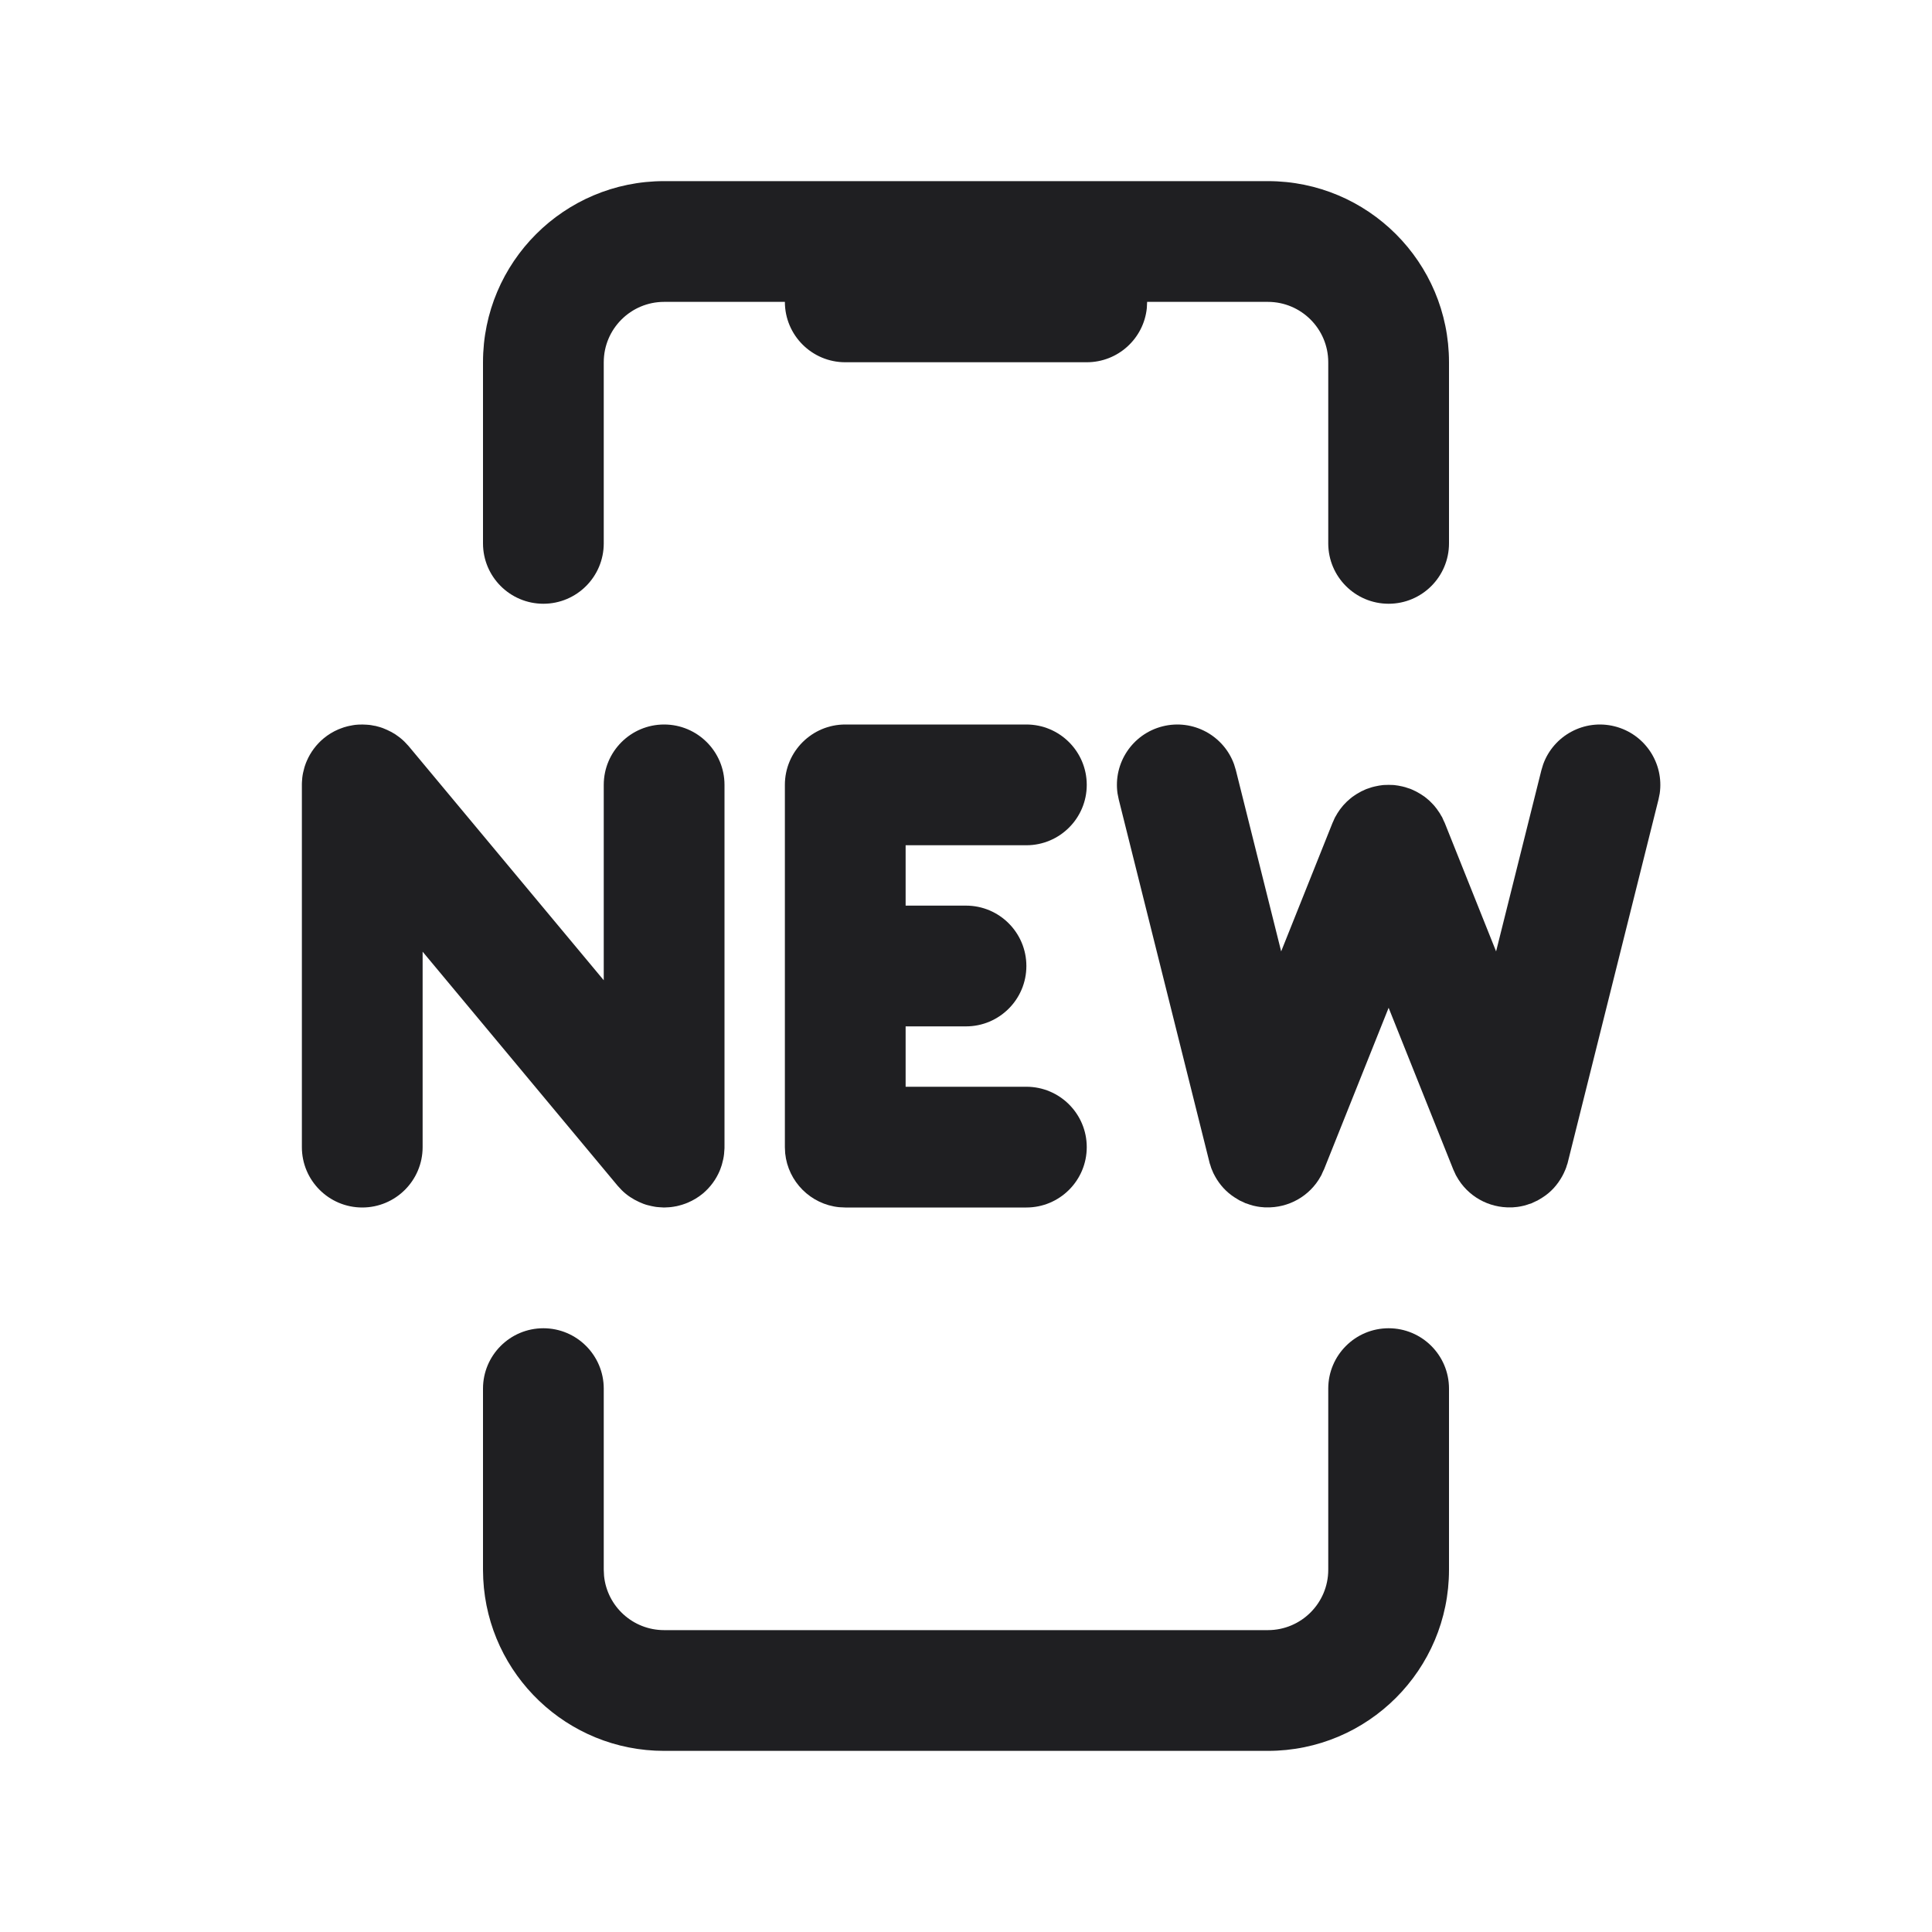
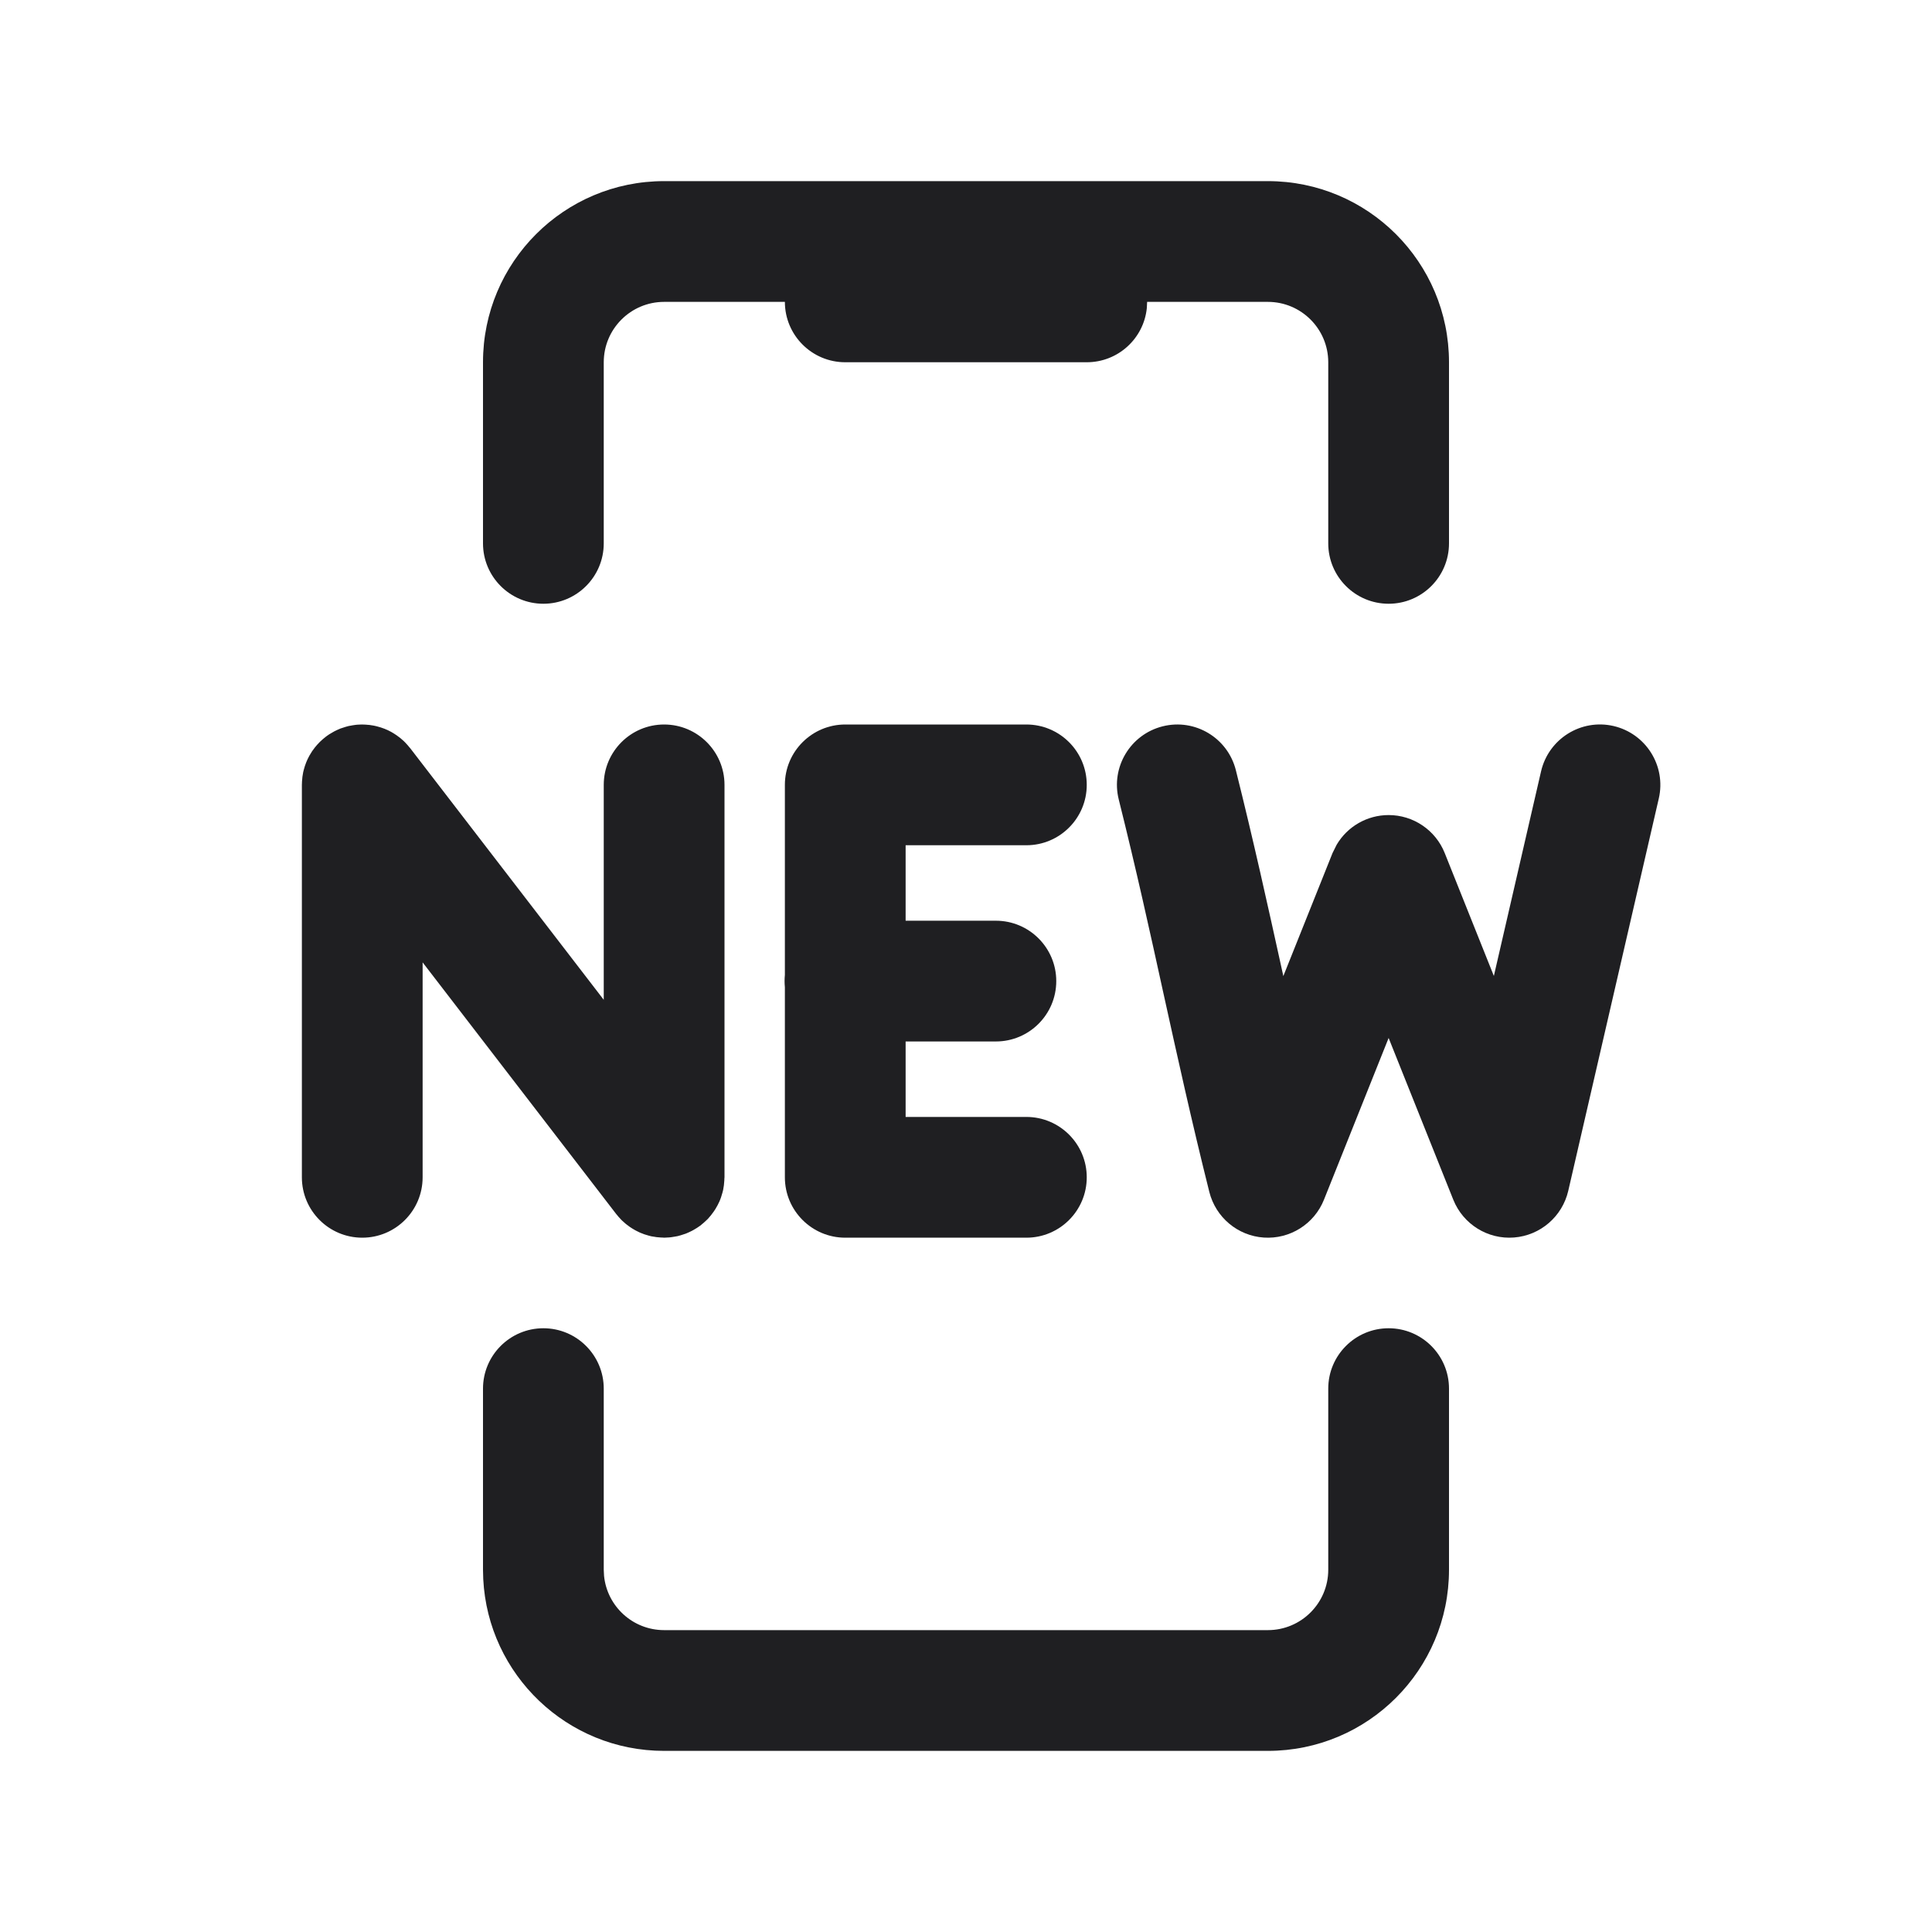
<svg xmlns="http://www.w3.org/2000/svg" width="32" height="32" viewBox="0 0 32 32" fill="none">
  <path d="M23 22C23.552 22 24 22.448 24 23V26C24 27.657 22.657 29 21 29H11C9.395 29 8.084 27.739 8.004 26.154L8 26V23C8 22.448 8.448 22 9 22C9.552 22 10 22.448 10 23V26L10.005 26.102C10.056 26.607 10.482 27 11 27H21C21.552 27 22 26.552 22 26V23C22 22.448 22.448 22 23 22Z" fill="#1F1F22" />
-   <path d="M11 12C11.552 12 12 12.448 12 13V18.959C12.002 19 11.999 19.042 11.995 19.083C11.994 19.093 11.994 19.103 11.993 19.112C11.987 19.169 11.975 19.225 11.959 19.28C11.957 19.288 11.955 19.296 11.952 19.304C11.947 19.322 11.94 19.339 11.934 19.356C11.929 19.369 11.924 19.382 11.919 19.395C11.859 19.535 11.766 19.664 11.641 19.769C11.565 19.832 11.482 19.881 11.396 19.918C11.384 19.923 11.371 19.928 11.359 19.933C11.34 19.94 11.32 19.947 11.301 19.953C11.296 19.954 11.292 19.956 11.287 19.957C11.259 19.965 11.231 19.973 11.203 19.979C11.201 19.979 11.198 19.979 11.195 19.98C11.168 19.985 11.142 19.99 11.114 19.993C11.103 19.994 11.091 19.995 11.08 19.996C11.06 19.998 11.04 19.999 11.021 19.999C11.014 19.999 11.007 20 11 20C10.993 20 10.986 19.999 10.979 19.999C10.963 19.999 10.946 19.997 10.93 19.996C10.913 19.995 10.896 19.994 10.879 19.992C10.859 19.99 10.84 19.986 10.82 19.982C10.811 19.981 10.802 19.979 10.793 19.977C10.768 19.972 10.743 19.966 10.719 19.959C10.712 19.957 10.705 19.955 10.698 19.953C10.684 19.949 10.671 19.943 10.657 19.939C10.633 19.93 10.609 19.92 10.586 19.909C10.483 19.862 10.385 19.799 10.301 19.716L10.231 19.641L7 15.763V19C7 19.552 6.552 20 6 20C5.448 20 5 19.552 5 19V12.987C5 12.963 5.002 12.94 5.004 12.916C5.005 12.906 5.005 12.896 5.006 12.887C5.012 12.83 5.024 12.774 5.04 12.719C5.042 12.711 5.044 12.703 5.047 12.695C5.053 12.678 5.059 12.66 5.065 12.643C5.071 12.629 5.076 12.615 5.082 12.602C5.142 12.463 5.235 12.335 5.359 12.231C5.435 12.168 5.517 12.118 5.604 12.081C5.615 12.076 5.628 12.072 5.64 12.067C5.659 12.06 5.678 12.052 5.698 12.046C5.703 12.044 5.708 12.043 5.713 12.042C5.74 12.034 5.768 12.026 5.796 12.021C5.798 12.02 5.801 12.02 5.804 12.02C5.831 12.014 5.858 12.009 5.885 12.006C5.896 12.005 5.908 12.004 5.919 12.003C5.939 12.001 5.959 12.001 5.979 12.001C5.986 12.001 5.993 12 6 12C6.007 12 6.014 12.001 6.021 12.001C6.037 12.001 6.053 12.002 6.069 12.003C6.086 12.004 6.103 12.005 6.12 12.007C6.14 12.009 6.159 12.013 6.179 12.017C6.186 12.018 6.194 12.019 6.201 12.021L6.221 12.024C6.241 12.029 6.261 12.034 6.28 12.04C6.287 12.042 6.294 12.044 6.301 12.046C6.315 12.05 6.328 12.056 6.342 12.06C6.366 12.069 6.39 12.079 6.413 12.09C6.462 12.112 6.509 12.137 6.554 12.167L6.56 12.171L6.563 12.174C6.611 12.206 6.657 12.243 6.699 12.284L6.769 12.359L10 16.236V13C10 12.448 10.448 12 11 12Z" fill="#1F1F22" />
-   <path d="M17 12C17.552 12 18 12.448 18 13C18 13.552 17.552 14 17 14H15V15H16C16.552 15 17 15.448 17 16C17 16.552 16.552 17 16 17H15V18H17C17.552 18 18 18.448 18 19C18 19.552 17.552 20 17 20H14L13.898 19.995C13.427 19.947 13.053 19.573 13.005 19.102L13 19V13C13 12.448 13.448 12 14 12H17Z" fill="#1F1F22" />
-   <path d="M25.56 12.659C25.732 12.183 26.24 11.905 26.742 12.03C27.245 12.156 27.563 12.641 27.49 13.143L27.47 13.242L25.963 19.27C25.96 19.279 25.956 19.288 25.953 19.298L25.94 19.341C25.939 19.345 25.936 19.349 25.935 19.352C25.932 19.359 25.93 19.365 25.928 19.371C25.919 19.392 25.91 19.413 25.9 19.434C25.884 19.468 25.865 19.501 25.845 19.533C25.801 19.603 25.75 19.667 25.691 19.723C25.634 19.778 25.568 19.825 25.496 19.866C25.486 19.872 25.476 19.878 25.466 19.884C25.452 19.891 25.437 19.897 25.422 19.904C25.409 19.91 25.397 19.916 25.384 19.922C25.379 19.924 25.375 19.927 25.371 19.929C25.357 19.934 25.343 19.938 25.329 19.942C25.319 19.946 25.308 19.95 25.298 19.953C25.28 19.959 25.262 19.964 25.244 19.969C25.232 19.972 25.22 19.975 25.208 19.977C25.155 19.989 25.102 19.995 25.05 19.998C25.043 19.998 25.036 19.998 25.029 19.998C24.66 20.009 24.306 19.815 24.123 19.48C24.121 19.477 24.12 19.474 24.118 19.471C24.117 19.469 24.115 19.467 24.114 19.465L24.1 19.434C24.092 19.417 24.084 19.401 24.077 19.384L24.071 19.371L23 16.692L21.929 19.371L21.922 19.384C21.915 19.401 21.907 19.417 21.899 19.434L21.886 19.465C21.885 19.467 21.882 19.468 21.881 19.471C21.879 19.474 21.879 19.477 21.877 19.48C21.694 19.815 21.339 20.009 20.97 19.998C20.963 19.998 20.956 19.998 20.949 19.998C20.896 19.995 20.844 19.989 20.791 19.977C20.779 19.975 20.767 19.972 20.755 19.969C20.737 19.964 20.719 19.959 20.701 19.953C20.691 19.95 20.68 19.946 20.67 19.942C20.656 19.938 20.642 19.934 20.629 19.929C20.624 19.927 20.62 19.924 20.615 19.922C20.602 19.916 20.59 19.91 20.577 19.904C20.562 19.897 20.547 19.891 20.533 19.884C20.523 19.878 20.513 19.872 20.503 19.866C20.432 19.825 20.366 19.778 20.309 19.723C20.25 19.667 20.198 19.603 20.154 19.533C20.135 19.502 20.117 19.47 20.101 19.438L20.096 19.428C20.087 19.409 20.08 19.39 20.072 19.371C20.07 19.365 20.067 19.359 20.064 19.352C20.063 19.349 20.061 19.345 20.06 19.341L20.047 19.298C20.044 19.288 20.04 19.279 20.037 19.27L18.53 13.242L18.51 13.143C18.437 12.641 18.755 12.156 19.258 12.03C19.76 11.905 20.268 12.183 20.44 12.659L20.47 12.758L21.22 15.758L22.071 13.629L22.084 13.601C22.09 13.588 22.095 13.575 22.101 13.562L22.114 13.535C22.119 13.527 22.124 13.518 22.129 13.51C22.137 13.496 22.145 13.482 22.153 13.468C22.18 13.425 22.21 13.384 22.242 13.347C22.247 13.341 22.253 13.335 22.258 13.329C22.291 13.292 22.327 13.258 22.365 13.227C22.377 13.217 22.389 13.207 22.401 13.198C22.411 13.191 22.422 13.184 22.432 13.177C22.445 13.168 22.459 13.159 22.473 13.15C22.52 13.121 22.569 13.095 22.62 13.074C22.623 13.073 22.626 13.072 22.629 13.071L22.632 13.069C22.655 13.06 22.68 13.053 22.704 13.045C22.711 13.043 22.718 13.04 22.725 13.038C22.74 13.034 22.756 13.03 22.773 13.026C22.818 13.016 22.863 13.007 22.908 13.003C22.927 13.001 22.945 13.002 22.964 13.001C22.974 13.001 22.985 13 22.995 13H23.005C23.015 13 23.025 13.001 23.035 13.001C23.054 13.002 23.072 13.001 23.091 13.003C23.136 13.007 23.181 13.016 23.227 13.026C23.243 13.03 23.259 13.034 23.274 13.038C23.281 13.04 23.288 13.043 23.295 13.045C23.319 13.052 23.343 13.06 23.367 13.069L23.371 13.071C23.374 13.072 23.376 13.073 23.379 13.074C23.43 13.095 23.479 13.121 23.526 13.15C23.54 13.159 23.554 13.168 23.567 13.177C23.578 13.184 23.588 13.191 23.598 13.198C23.61 13.207 23.622 13.217 23.634 13.227C23.648 13.238 23.662 13.25 23.675 13.262C23.684 13.27 23.692 13.279 23.7 13.287C23.714 13.301 23.728 13.315 23.741 13.329C23.747 13.335 23.752 13.341 23.757 13.347C23.772 13.364 23.786 13.383 23.8 13.401C23.805 13.408 23.81 13.415 23.814 13.422C23.825 13.437 23.836 13.452 23.846 13.468C23.854 13.482 23.862 13.496 23.87 13.51C23.875 13.518 23.881 13.526 23.886 13.535L23.892 13.549C23.9 13.566 23.907 13.583 23.915 13.601L23.929 13.629L24.78 15.758L25.53 12.758L25.56 12.659Z" fill="#1F1F22" />
+   <path d="M11 12C11.552 12 12 12.448 12 13V19.5C12 19.508 11.998 19.515 11.998 19.523C11.998 19.533 11.998 19.543 11.997 19.553C11.994 19.607 11.988 19.66 11.977 19.711C11.973 19.725 11.97 19.74 11.966 19.754C11.952 19.805 11.936 19.855 11.915 19.902C11.896 19.945 11.873 19.986 11.849 20.026C11.84 20.041 11.831 20.055 11.821 20.068C11.792 20.11 11.76 20.15 11.725 20.188C11.717 20.196 11.708 20.204 11.7 20.212C11.685 20.227 11.669 20.242 11.652 20.256C11.643 20.264 11.634 20.271 11.625 20.278C11.62 20.283 11.615 20.289 11.609 20.293C11.601 20.299 11.591 20.304 11.583 20.311C11.57 20.32 11.558 20.328 11.545 20.337C11.527 20.349 11.509 20.36 11.49 20.37C11.481 20.376 11.471 20.381 11.461 20.386C11.447 20.393 11.432 20.401 11.418 20.407C11.399 20.416 11.381 20.424 11.361 20.432C11.349 20.436 11.337 20.44 11.324 20.444C11.308 20.45 11.292 20.455 11.275 20.46C11.258 20.465 11.241 20.47 11.224 20.474C11.209 20.477 11.194 20.48 11.179 20.482C11.164 20.485 11.15 20.487 11.136 20.489C11.117 20.492 11.098 20.495 11.078 20.496C11.064 20.497 11.05 20.498 11.035 20.498C11.024 20.498 11.012 20.5 11 20.5C10.992 20.5 10.984 20.498 10.977 20.498C10.966 20.498 10.956 20.498 10.946 20.497C10.922 20.496 10.899 20.494 10.875 20.491C10.865 20.49 10.855 20.488 10.845 20.486C10.826 20.483 10.807 20.481 10.788 20.477C10.774 20.473 10.759 20.47 10.745 20.466C10.695 20.453 10.646 20.436 10.6 20.416C10.58 20.407 10.56 20.397 10.541 20.387C10.534 20.383 10.527 20.38 10.52 20.376C10.504 20.367 10.489 20.358 10.474 20.349C10.459 20.34 10.445 20.331 10.431 20.321C10.387 20.291 10.346 20.257 10.307 20.22C10.3 20.213 10.294 20.207 10.287 20.2C10.272 20.185 10.257 20.169 10.243 20.152C10.236 20.143 10.228 20.134 10.221 20.125C10.216 20.12 10.211 20.115 10.207 20.109L7 15.94V19.5C7 20.052 6.552 20.5 6 20.5C5.448 20.5 5 20.052 5 19.5V13C5 12.992 5.001 12.984 5.001 12.977C5.001 12.966 5.001 12.956 5.002 12.946C5.005 12.892 5.011 12.839 5.022 12.788C5.026 12.774 5.029 12.759 5.033 12.745C5.054 12.665 5.084 12.589 5.123 12.519C5.125 12.515 5.128 12.511 5.13 12.507L5.171 12.44C5.173 12.437 5.175 12.434 5.178 12.431C5.225 12.363 5.281 12.3 5.347 12.243C5.356 12.236 5.365 12.228 5.374 12.221C5.38 12.216 5.385 12.211 5.391 12.207C5.399 12.201 5.408 12.195 5.416 12.188C5.429 12.18 5.441 12.171 5.454 12.162C5.472 12.15 5.491 12.139 5.51 12.129C5.519 12.124 5.529 12.118 5.538 12.113C5.552 12.106 5.567 12.098 5.581 12.092C5.6 12.083 5.618 12.075 5.638 12.067C5.65 12.063 5.662 12.059 5.675 12.055C5.691 12.049 5.707 12.044 5.724 12.039C5.741 12.034 5.758 12.029 5.775 12.025C5.783 12.024 5.791 12.022 5.799 12.021L5.842 12.013C5.849 12.012 5.856 12.011 5.863 12.01C5.882 12.007 5.902 12.004 5.921 12.003C5.935 12.002 5.95 12.002 5.964 12.001C5.976 12.001 5.988 12 6 12C6.008 12 6.015 12.001 6.022 12.001C6.033 12.001 6.043 12.001 6.053 12.002C6.077 12.003 6.101 12.005 6.124 12.008C6.134 12.009 6.144 12.011 6.154 12.013C6.173 12.016 6.192 12.018 6.211 12.023C6.223 12.025 6.236 12.029 6.248 12.032C6.33 12.053 6.408 12.083 6.48 12.123C6.495 12.131 6.508 12.14 6.522 12.148C6.538 12.158 6.553 12.167 6.568 12.178C6.61 12.206 6.648 12.238 6.686 12.273C6.694 12.282 6.703 12.29 6.712 12.299C6.727 12.314 6.741 12.33 6.755 12.346C6.763 12.355 6.771 12.364 6.778 12.374C6.783 12.38 6.788 12.385 6.793 12.391L10 16.56V13C10 12.448 10.448 12 11 12Z" fill="#1F1F22" />
+   <path d="M17 12C17.552 12 18 12.448 18 13C18 13.552 17.552 14 17 14H15V15.25H16.495C17.047 15.25 17.495 15.698 17.495 16.25C17.495 16.802 17.047 17.25 16.495 17.25H15V18.5H17C17.552 18.5 18 18.948 18 19.5C18 20.052 17.552 20.5 17 20.5H14C13.448 20.5 13 20.052 13 19.5V16.352C12.997 16.318 12.995 16.284 12.995 16.25C12.995 16.215 12.997 16.181 13 16.148V13C13 12.448 13.448 12 14 12H17Z" fill="#1F1F22" />
+   <path d="M25.525 12.775C25.65 12.237 26.187 11.901 26.725 12.025C27.263 12.15 27.599 12.687 27.475 13.225L25.975 19.725C25.876 20.15 25.513 20.463 25.077 20.497C24.641 20.531 24.234 20.277 24.071 19.871L23 17.192L21.929 19.871C21.768 20.274 21.365 20.527 20.933 20.498C20.5 20.469 20.136 20.163 20.03 19.742C19.733 18.555 19.502 17.503 19.273 16.465C19.045 15.425 18.819 14.398 18.53 13.242C18.396 12.707 18.722 12.164 19.258 12.03C19.794 11.896 20.336 12.222 20.47 12.758C20.767 13.945 20.998 14.997 21.227 16.035C21.236 16.079 21.246 16.123 21.256 16.167L22.071 14.129L22.139 13.992C22.316 13.691 22.642 13.5 23 13.5C23.409 13.5 23.777 13.749 23.929 14.129L24.743 16.165L25.525 12.775Z" fill="#1F1F22" />
  <path d="M21 3C22.657 3 24 4.343 24 6V9C24 9.552 23.552 10 23 10C22.448 10 22 9.552 22 9V6C22 5.448 21.552 5 21 5H19L18.995 5.103C18.944 5.607 18.518 6 18 6H14C13.448 6 13 5.552 13 5H11C10.448 5 10 5.448 10 6V9C10 9.552 9.552 10 9 10C8.448 10 8 9.552 8 9V6C8 4.343 9.343 3 11 3H21Z" fill="#1F1F22" />
</svg>
